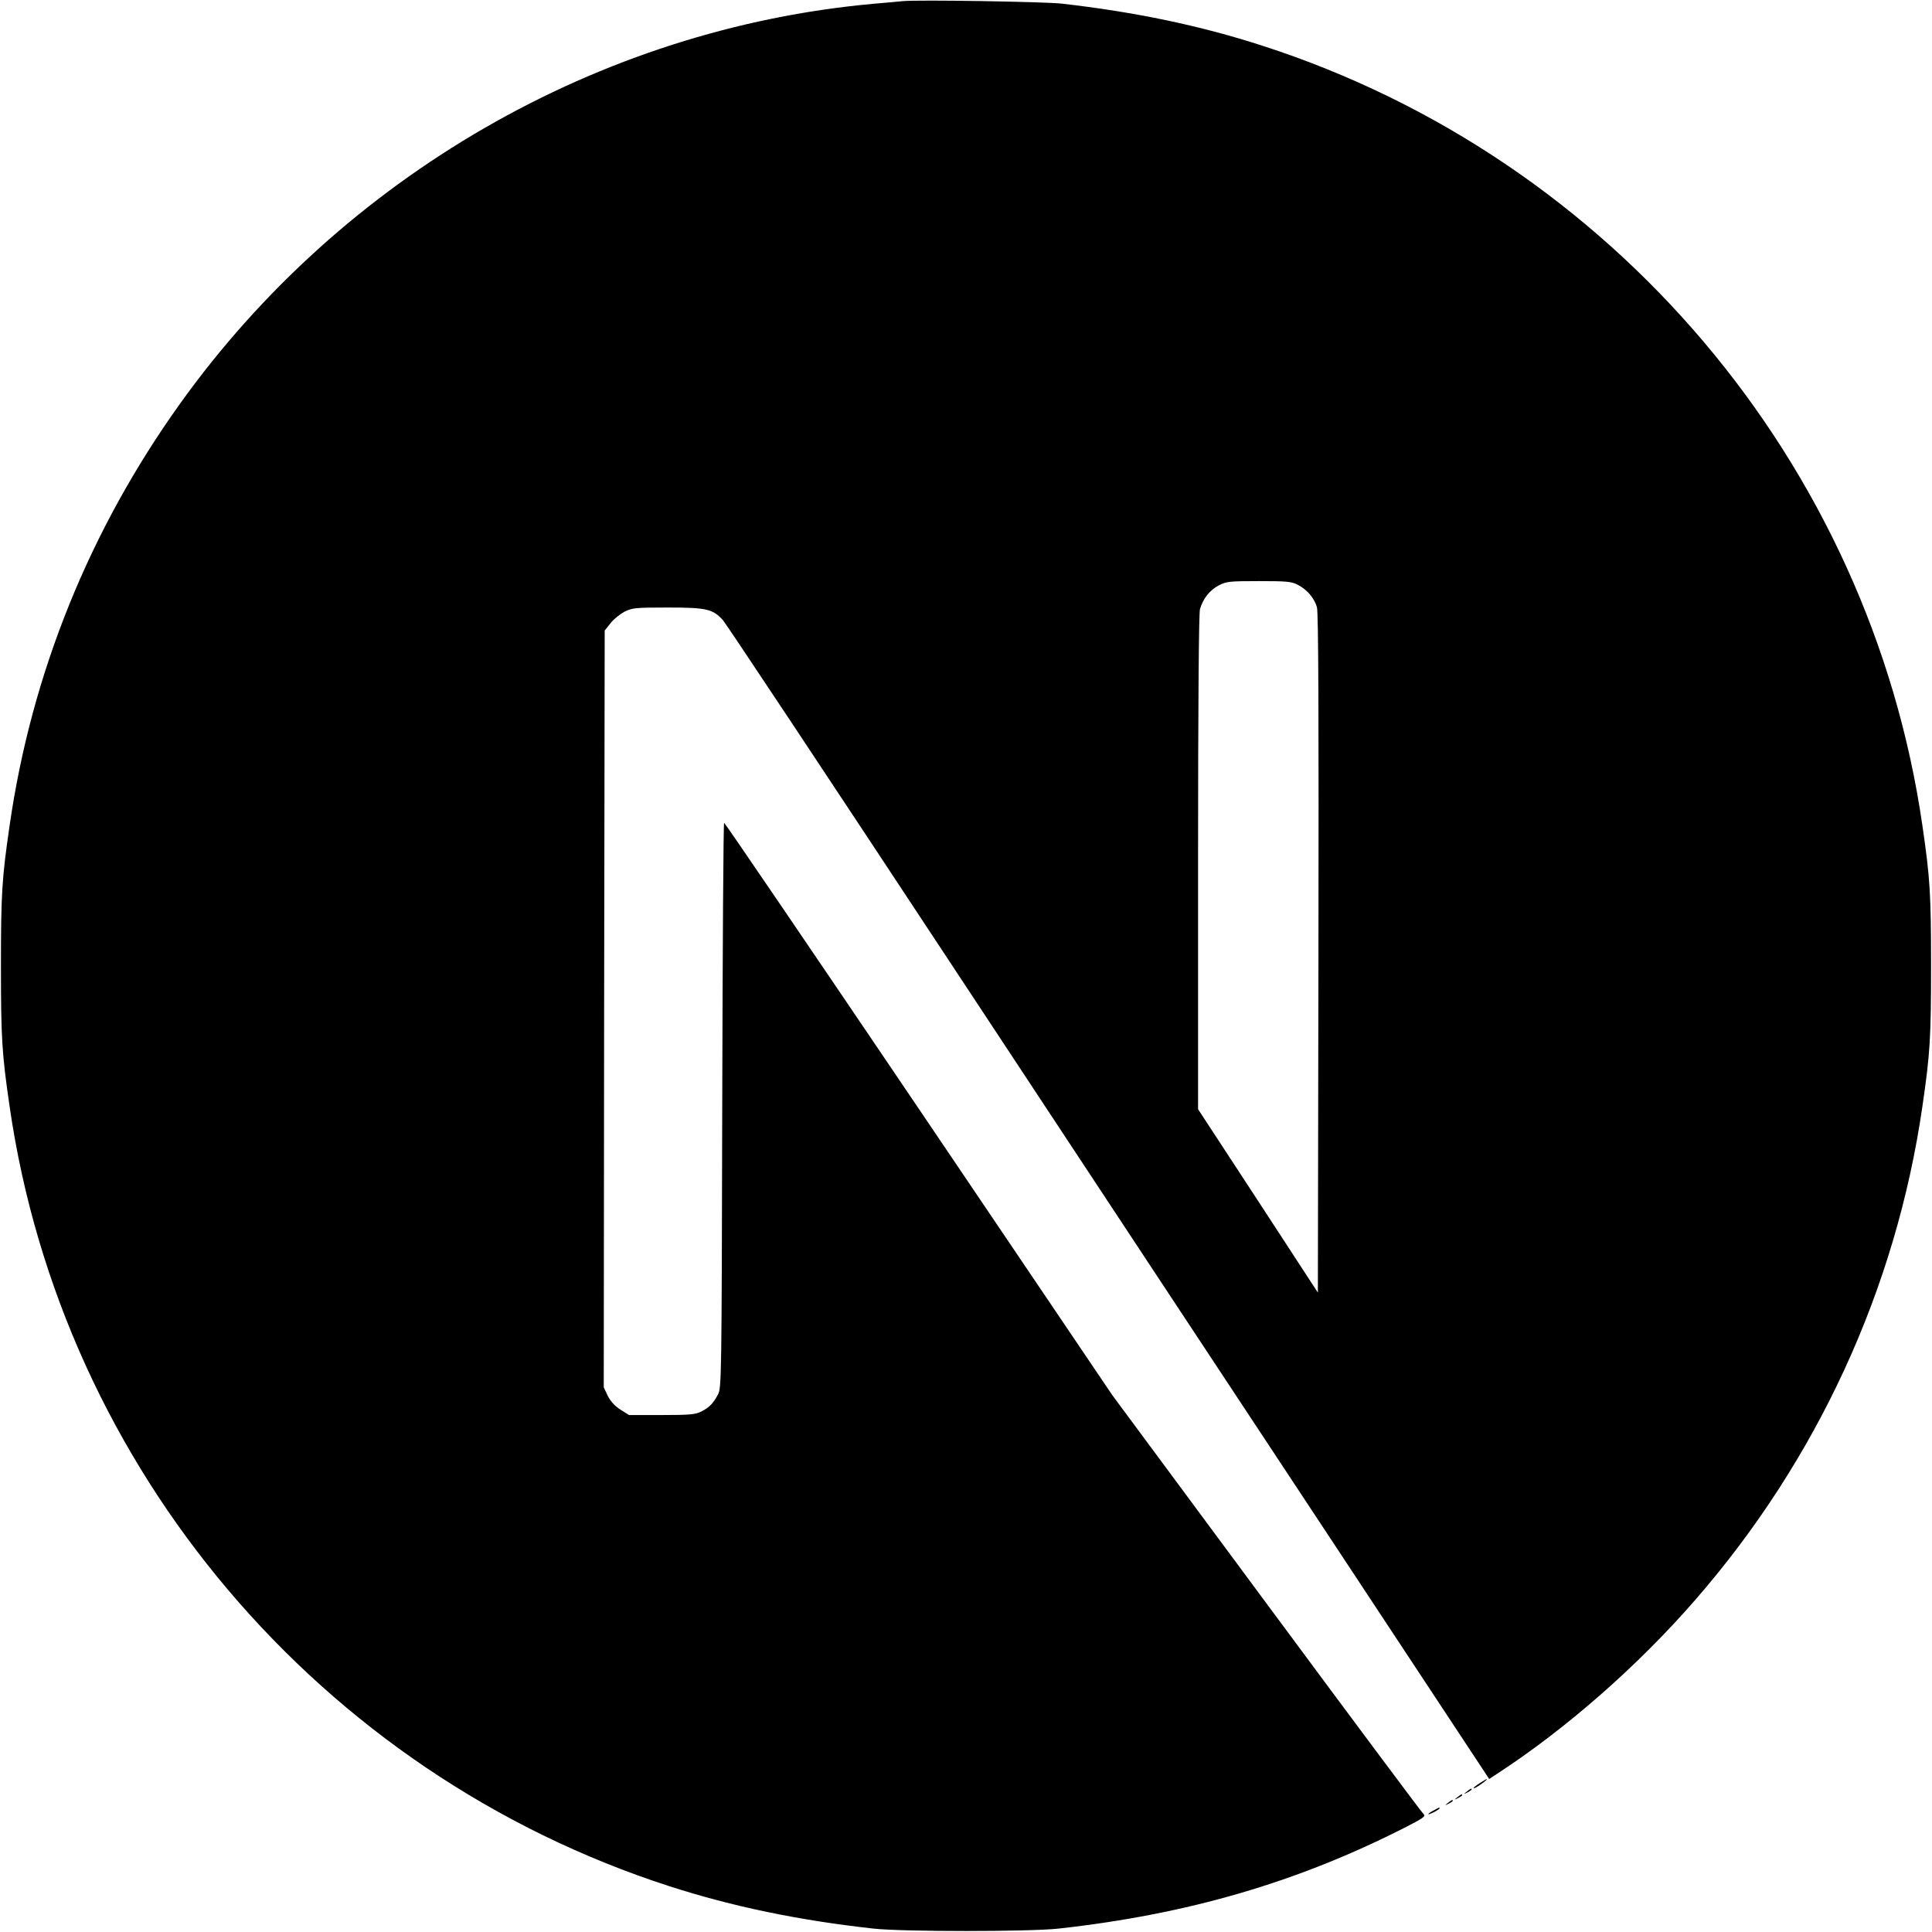
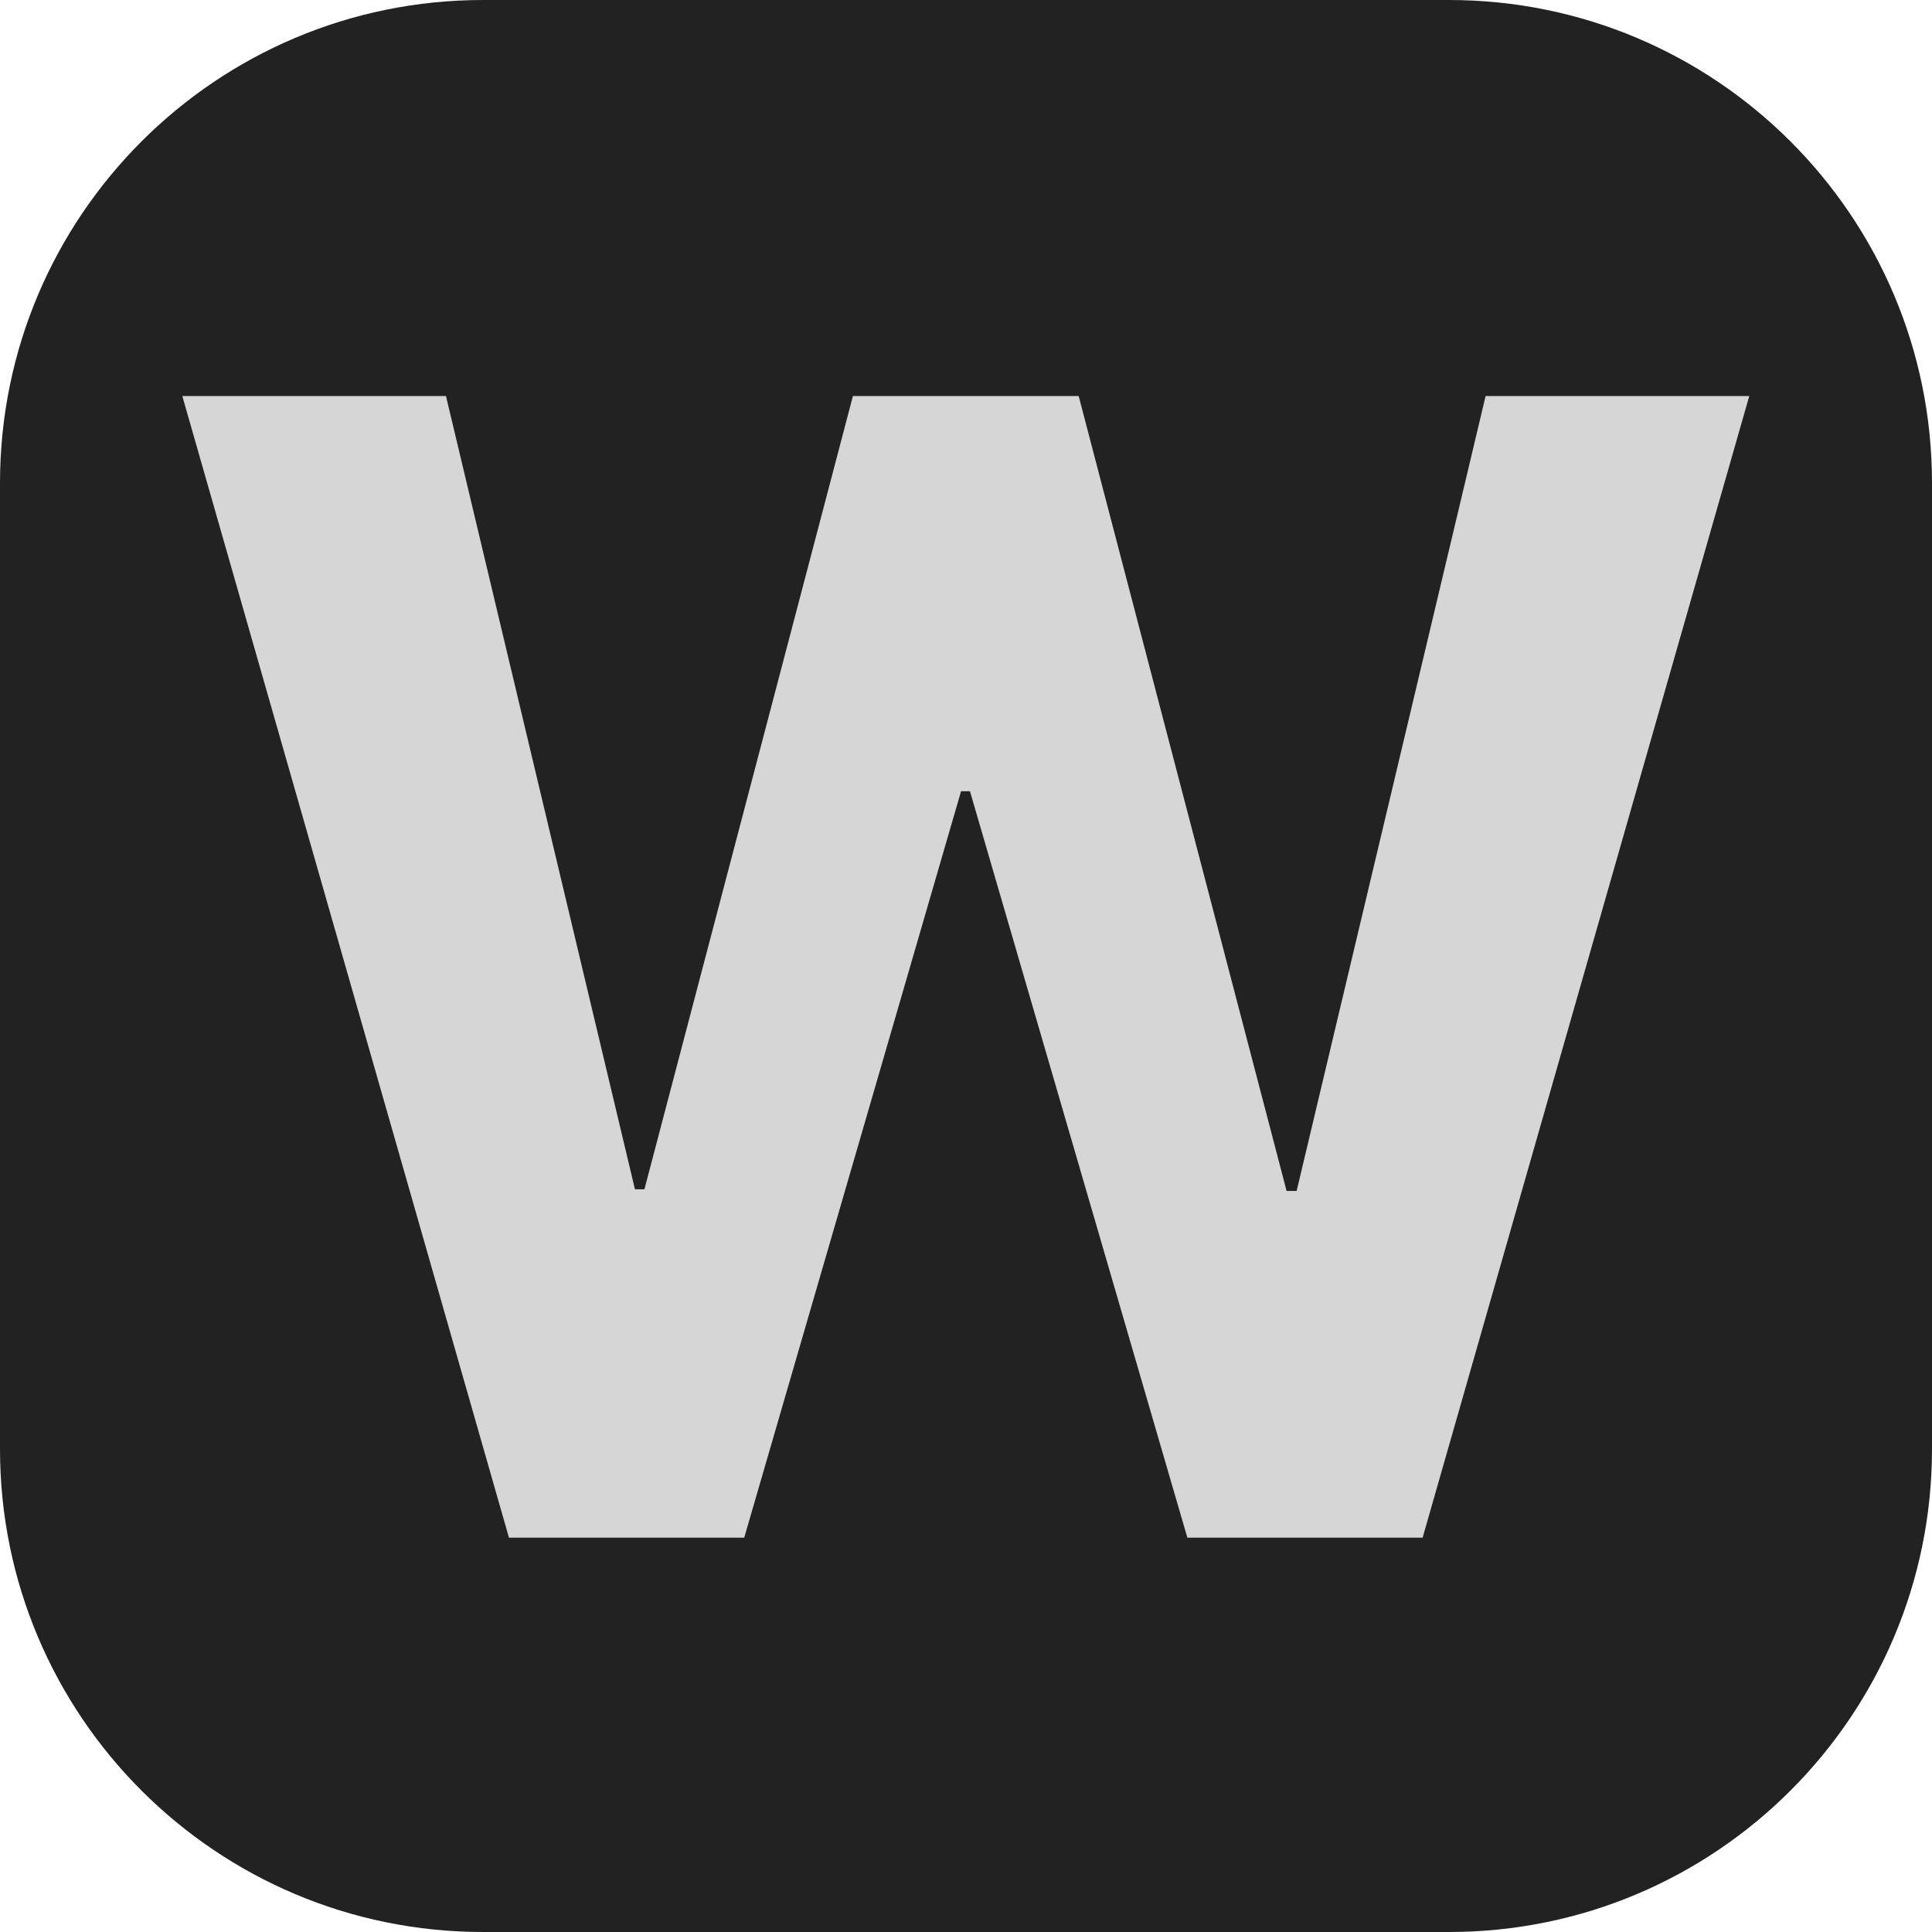
- <svg xmlns="http://www.w3.org/2000/svg" version="1.0" width="1024pt" height="1024pt" viewBox="0 0 1024 1024" preserveAspectRatio="xMidYMid meet">
-   <g transform="translate(0,1024) scale(0.1,-0.1)" fill="#000000" stroke="none">
-     <path d="M4785 10234 c-22 -2 -92 -9 -155 -14 -1453 -131 -2814 -915 -3676 -2120 -480 -670 -787 -1430 -903 -2235 -41 -281 -46 -364 -46 -745 0 -381 5 -464 46 -745 278 -1921 1645 -3535 3499 -4133 332 -107 682 -180 1080 -224 155 -17 825 -17 980 0 687 76 1269 246 1843 539 88 45 105 57 93 67 -8 6 -383 509 -833 1117 l-818 1105 -1025 1517 c-564 834 -1028 1516 -1032 1516 -4 1 -8 -673 -10 -1496 -3 -1441 -4 -1499 -22 -1533 -26 -49 -46 -69 -88 -91 -32 -16 -60 -19 -211 -19 l-173 0 -46 29 c-30 19 -52 44 -67 73 l-21 45 2 2005 3 2006 31 39 c16 21 50 48 74 61 41 20 57 22 230 22 204 0 238 -8 291 -66 15 -16 570 -852 1234 -1859 664 -1007 1572 -2382 2018 -3057 l810 -1227 41 27 c363 236 747 572 1051 922 647 743 1064 1649 1204 2615 41 281 46 364 46 745 0 381 -5 464 -46 745 -278 1921 -1645 3535 -3499 4133 -327 106 -675 179 -1065 223 -96 10 -757 21 -840 13z m2094 -3094 c48 -24 87 -70 101 -118 8 -26 10 -582 8 -1835 l-3 -1798 -317 486 -318 486 0 1307 c0 845 4 1320 10 1343 16 56 51 100 99 126 41 21 56 23 213 23 148 0 174 -2 207 -20z" />
-     <path d="M7843 789 c-35 -22 -46 -37 -15 -20 22 13 58 40 52 41 -3 0 -20 -10 -37 -21z" />
-     <path d="M7774 744 c-18 -14 -18 -15 4 -4 12 6 22 13 22 15 0 8 -5 6 -26 -11z" />
-     <path d="M7724 714 c-18 -14 -18 -15 4 -4 12 6 22 13 22 15 0 8 -5 6 -26 -11z" />
-     <path d="M7674 684 c-18 -14 -18 -15 4 -4 12 6 22 13 22 15 0 8 -5 6 -26 -11z" />
-     <path d="M7598 644 c-38 -20 -36 -28 2 -9 17 9 30 18 30 20 0 7 -1 6 -32 -11z" />
-   </g>
+ <svg xmlns="http://www.w3.org/2000/svg" width="1024" height="1024" viewBox="0 0 1024 1024" fill="none">
+   <rect width="1024" height="1024" rx="256" fill="#222222" />
+   <path d="M269.764 815L96.628 209.909H236.378L336.537 630.341H341.56L452.06 209.909H571.719L681.923 631.227H687.241L787.401 209.909H927.151L754.014 815H629.332L514.105 419.386H509.378L394.446 815H269.764Z" fill="#ECECEC" fill-opacity="0.89" />
</svg>
